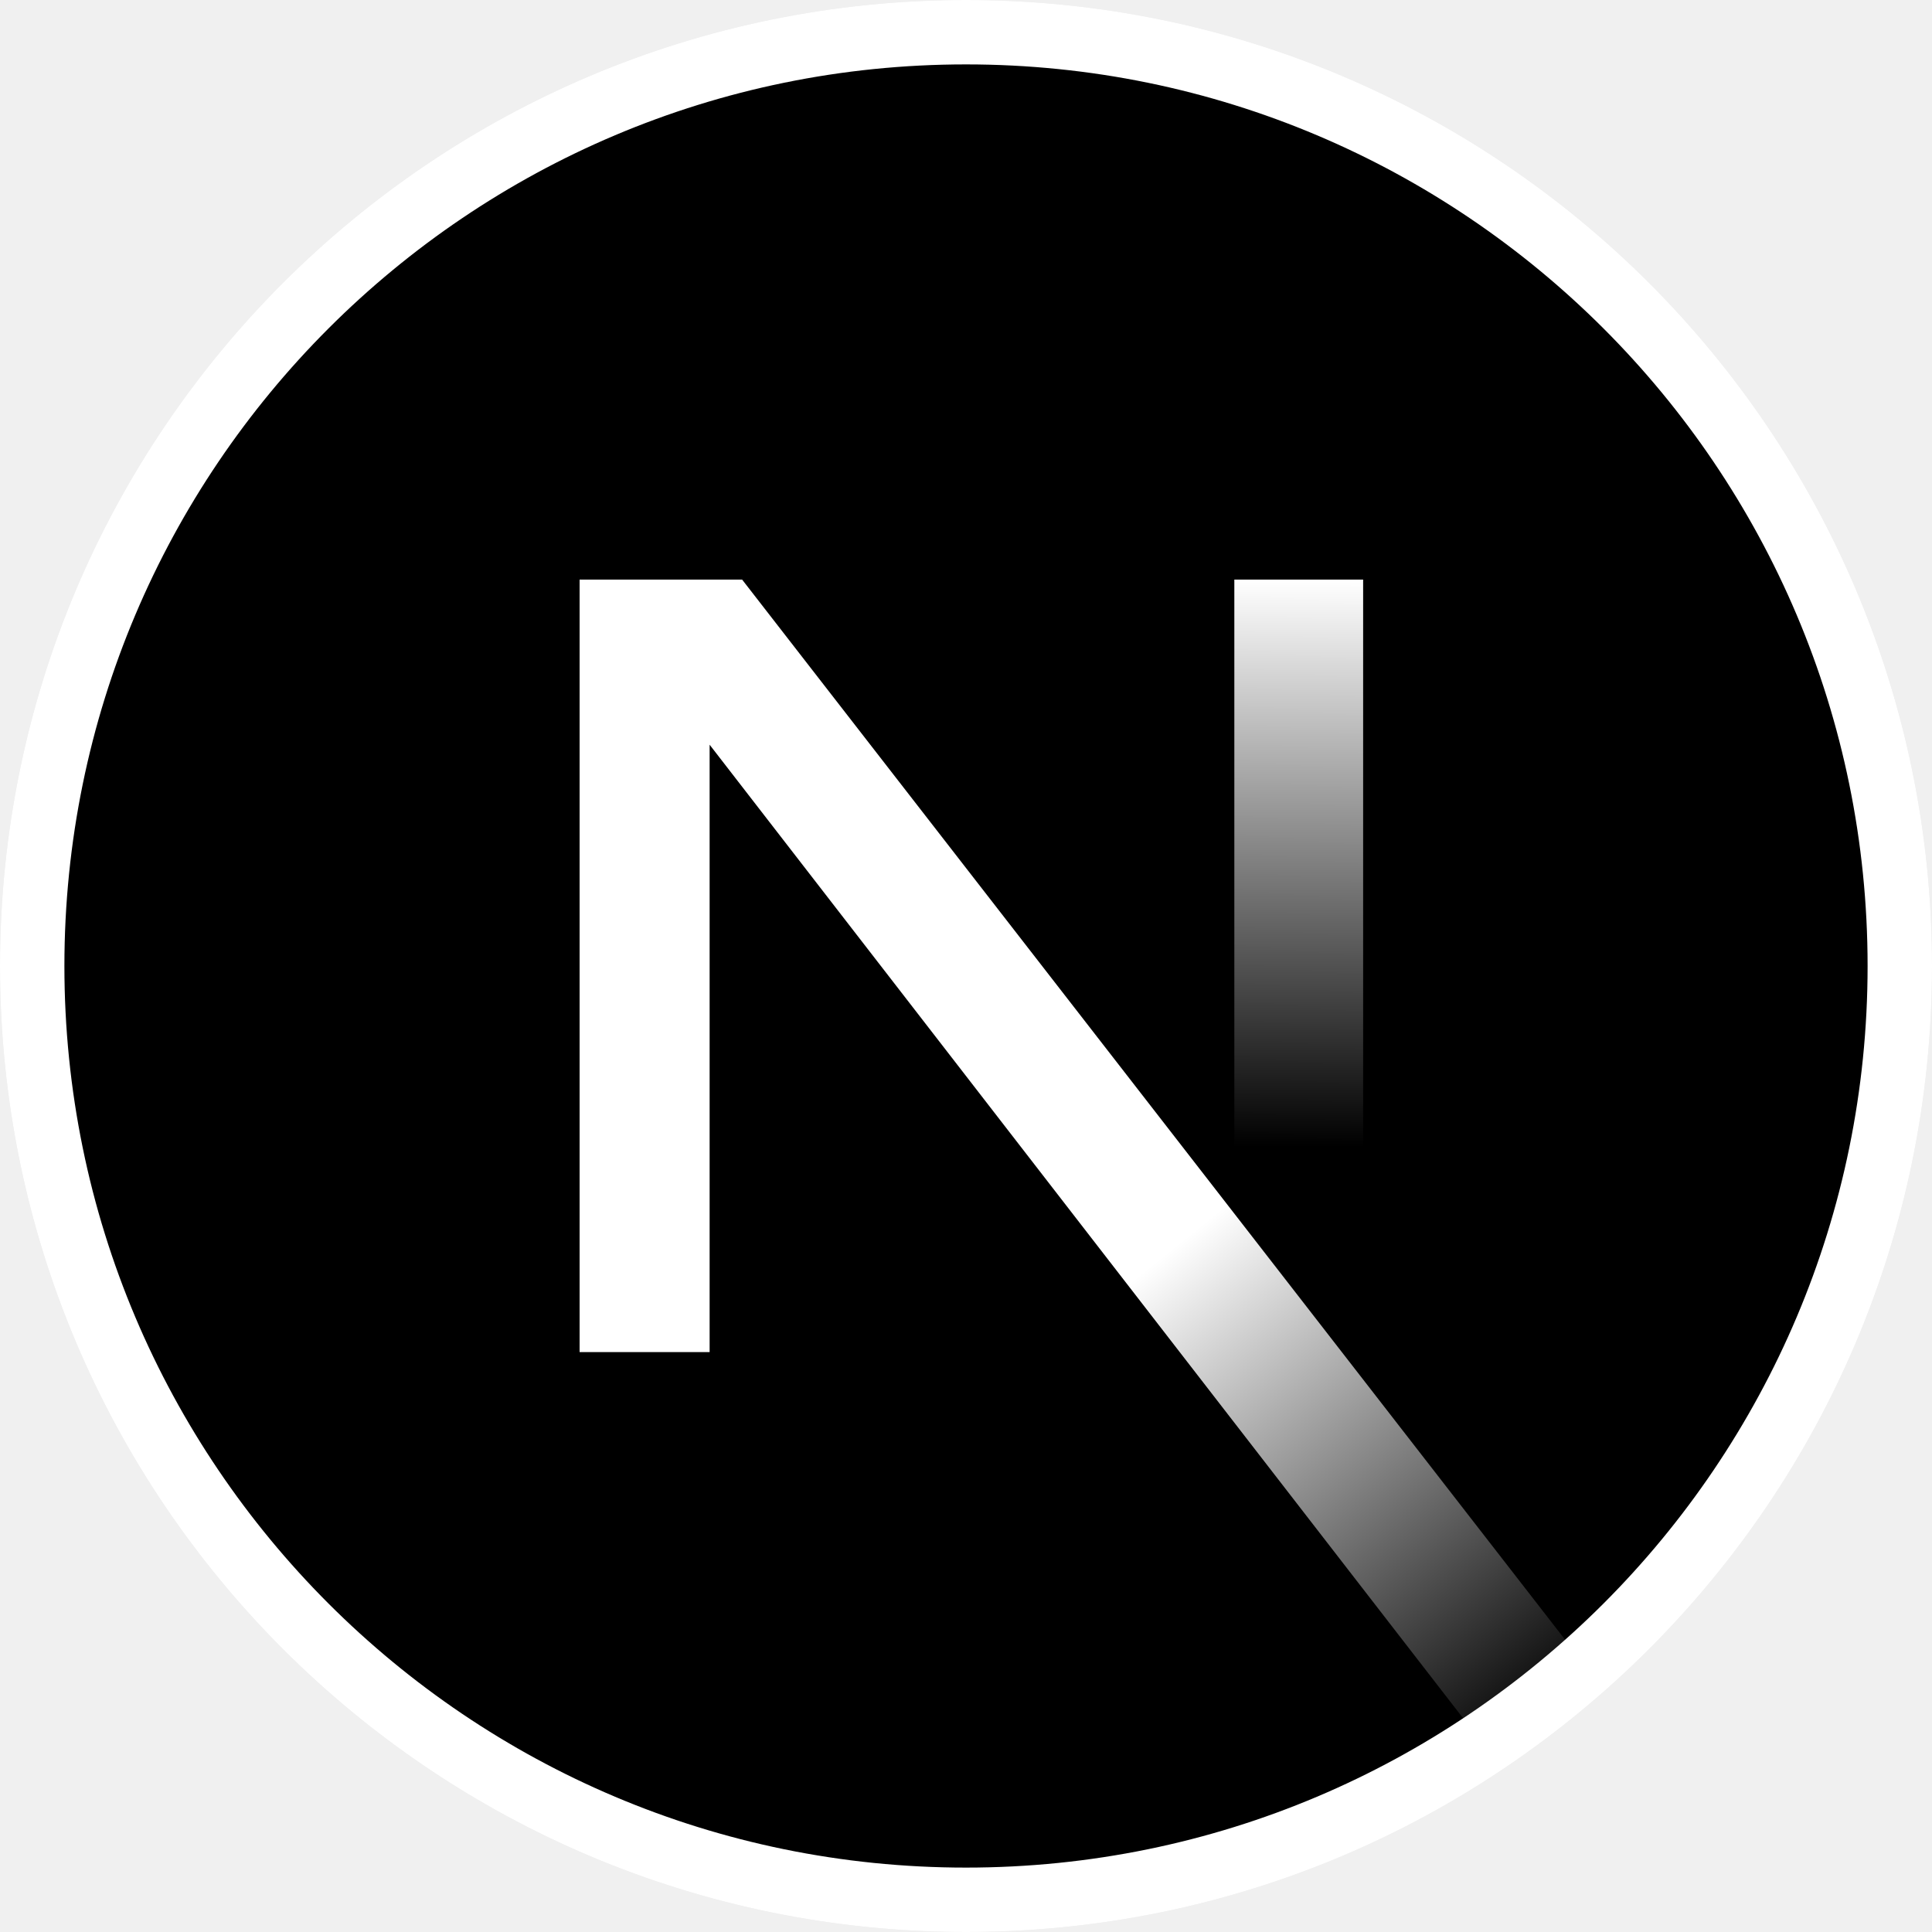
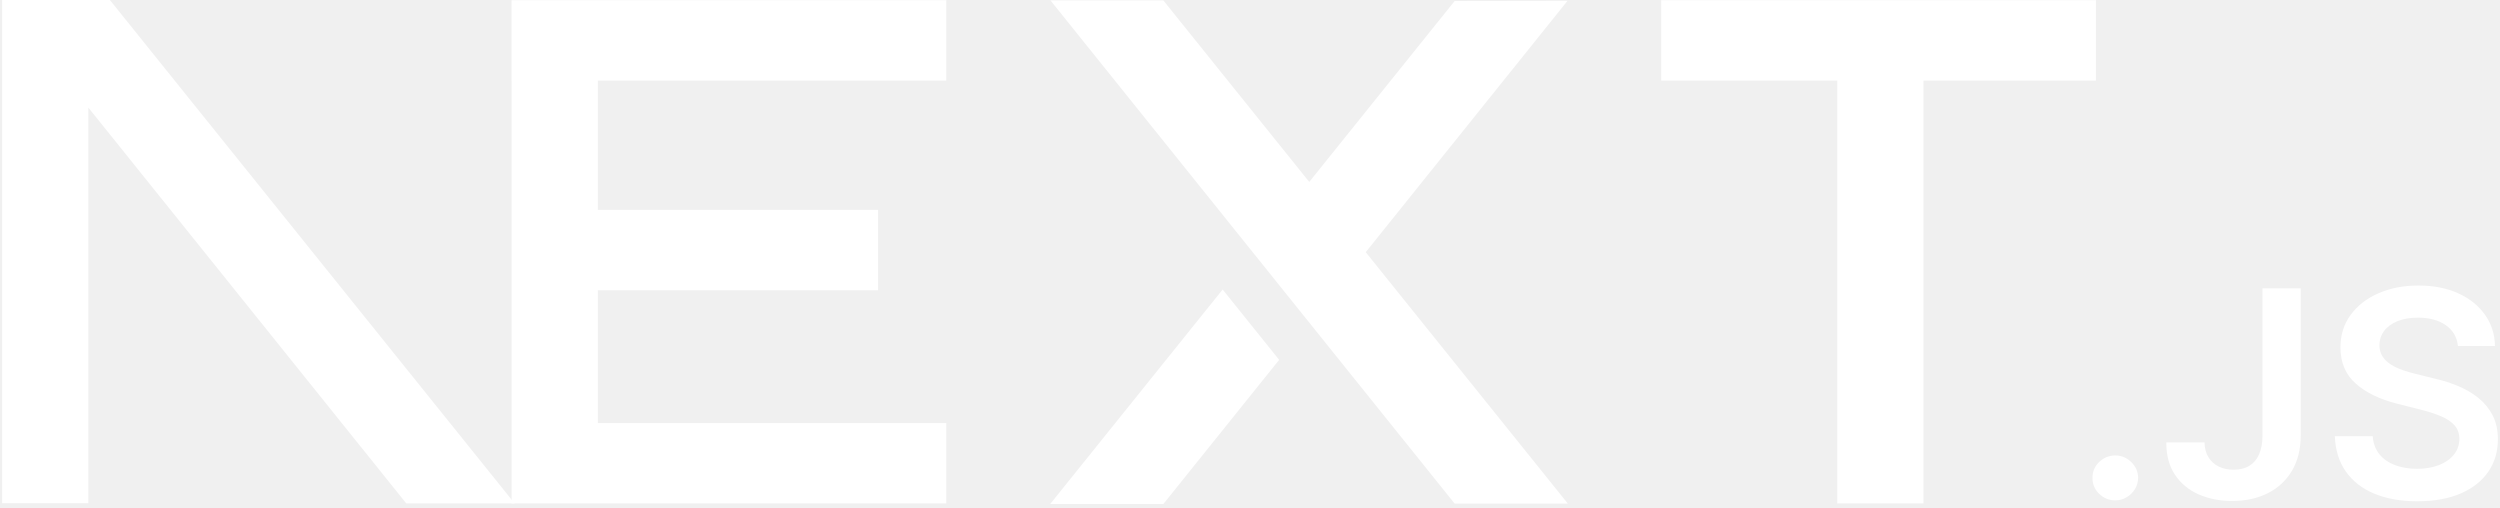
- <svg xmlns="http://www.w3.org/2000/svg" width="180" height="180" viewBox="0 0 180 180" fill="none">
-   <mask id="mask0_408_139" style="mask-type:alpha" maskUnits="userSpaceOnUse" x="0" y="0" width="180" height="180">
-     <circle cx="90" cy="90" r="90" fill="black" />
-   </mask>
-   <g mask="url(#mask0_408_139)">
-     <circle cx="90" cy="90" r="87" fill="black" stroke="white" stroke-width="6" />
-     <path d="M149.508 157.52L69.142 54H54V125.97H66.114V69.384L139.999 164.845C143.333 162.614 146.509 160.165 149.508 157.52Z" fill="url(#paint0_linear_408_139)" />
-     <rect x="115" y="54" width="12" height="72" fill="url(#paint1_linear_408_139)" />
+ <svg xmlns="http://www.w3.org/2000/svg" width="394px" height="80px" viewBox="0 0 295 60" version="1.1">
+   <g id="surface1">
+     <path style=" stroke:none;fill-rule:nonzero;fill:rgb(100%,100%,100%);fill-opacity:1;" d="M 196.105 0.023 L 247.492 0.023 L 247.492 9.523 L 227.105 9.523 L 227.105 59.504 L 216.914 59.504 L 216.914 9.523 L 196.105 9.523 Z M 196.105 0.023 " />
+     <path style=" stroke:none;fill-rule:nonzero;fill:rgb(100%,100%,100%);fill-opacity:1;" d="M 111.602 0.023 L 111.602 9.523 L 70.414 9.523 L 70.414 24.809 L 103.535 24.809 L 103.535 34.309 L 70.414 34.309 L 70.414 50.004 L 111.602 50.004 L 111.602 59.504 L 60.219 59.504 L 60.219 9.523 L 60.215 9.523 L 60.215 0.023 Z M 111.602 0.023 " />
+     <path style=" stroke:none;fill-rule:nonzero;fill:rgb(100%,100%,100%);fill-opacity:1;" d="M 137.258 0.051 L 123.918 0.051 L 171.691 59.527 L 185.07 59.527 L 161.18 29.809 L 185.031 0.094 L 171.691 0.117 L 154.504 21.504 Z M 137.258 0.051 " />
+     <path style=" stroke:none;fill-rule:nonzero;fill:rgb(100%,100%,100%);fill-opacity:1;" d="M 150.945 42.535 L 144.266 34.219 L 123.883 59.574 L 137.258 59.574 Z M 150.945 42.535 " />
+     <path style=" stroke:none;fill-rule:evenodd;fill:rgb(100%,100%,100%);fill-opacity:1;" d="M 60.578 59.504 L 12.738 0 L 0 0 L 0 59.48 L 10.191 59.48 L 10.191 12.715 L 47.773 59.504 Z M 60.578 59.504 " />
+     <path style=" stroke:none;fill-rule:nonzero;fill:rgb(100%,100%,100%);fill-opacity:1;" d="M 249.781 59.141 C 249.035 59.141 248.402 58.883 247.867 58.363 C 247.336 57.848 247.074 57.219 247.082 56.477 C 247.074 55.754 247.336 55.133 247.867 54.613 C 248.402 54.098 249.035 53.836 249.781 53.836 C 250.5 53.836 251.129 54.098 251.66 54.613 C 252.199 55.133 252.469 55.754 252.477 56.477 C 252.469 56.965 252.344 57.418 252.094 57.82 C 251.84 58.227 251.516 58.547 251.105 58.781 C 250.707 59.02 250.266 59.141 249.781 59.141 Z M 249.781 59.141 " />
+     <path style=" stroke:none;fill-rule:nonzero;fill:rgb(100%,100%,100%);fill-opacity:1;" d="M 267.176 34.082 L 271.695 34.082 L 271.695 51.512 C 271.688 53.117 271.34 54.484 270.664 55.637 C 269.98 56.789 269.035 57.668 267.82 58.289 C 266.609 58.902 265.195 59.215 263.586 59.215 C 262.113 59.215 260.797 58.949 259.621 58.434 C 258.449 57.914 257.516 57.137 256.832 56.113 C 256.141 55.094 255.805 53.816 255.805 52.289 L 260.328 52.289 C 260.332 52.957 260.484 53.539 260.777 54.023 C 261.066 54.504 261.465 54.875 261.977 55.133 C 262.496 55.391 263.09 55.52 263.758 55.52 C 264.484 55.52 265.105 55.371 265.609 55.066 C 266.113 54.766 266.5 54.316 266.77 53.715 C 267.031 53.121 267.172 52.387 267.176 51.512 Z M 267.176 34.082 " />
+     <path style=" stroke:none;fill-rule:nonzero;fill:rgb(100%,100%,100%);fill-opacity:1;" d="M 290.277 40.898 C 290.168 39.844 289.684 39.02 288.84 38.434 C 287.992 37.84 286.895 37.547 285.547 37.547 C 284.602 37.547 283.785 37.691 283.109 37.969 C 282.434 38.254 281.906 38.637 281.547 39.121 C 281.188 39.605 281.008 40.156 280.996 40.777 C 280.996 41.297 281.121 41.746 281.359 42.121 C 281.602 42.504 281.926 42.824 282.348 43.082 C 282.762 43.348 283.227 43.566 283.73 43.742 C 284.242 43.922 284.754 44.07 285.262 44.191 L 287.617 44.773 C 288.562 44.988 289.484 45.285 290.359 45.656 C 291.234 46.027 292.031 46.496 292.727 47.062 C 293.426 47.629 293.977 48.309 294.387 49.105 C 294.793 49.906 295 50.84 295 51.914 C 295 53.367 294.629 54.641 293.875 55.746 C 293.121 56.844 292.039 57.703 290.613 58.324 C 289.199 58.938 287.488 59.25 285.469 59.25 C 283.523 59.25 281.824 58.949 280.395 58.352 C 278.957 57.758 277.84 56.883 277.031 55.738 C 276.223 54.594 275.789 53.195 275.727 51.555 L 280.203 51.555 C 280.262 52.414 280.539 53.129 281.008 53.707 C 281.484 54.281 282.105 54.703 282.867 54.988 C 283.633 55.27 284.488 55.414 285.438 55.414 C 286.422 55.414 287.293 55.262 288.047 54.969 C 288.793 54.676 289.379 54.266 289.801 53.734 C 290.227 53.211 290.441 52.59 290.449 51.883 C 290.441 51.234 290.25 50.695 289.875 50.273 C 289.496 49.852 288.973 49.496 288.301 49.211 C 287.625 48.922 286.836 48.664 285.941 48.438 L 283.082 47.715 C 281.016 47.191 279.379 46.395 278.184 45.324 C 276.984 44.254 276.391 42.836 276.391 41.059 C 276.391 39.598 276.789 38.316 277.598 37.219 C 278.398 36.121 279.496 35.27 280.887 34.664 C 282.281 34.051 283.855 33.75 285.609 33.75 C 287.391 33.75 288.949 34.051 290.297 34.664 C 291.645 35.27 292.699 36.117 293.465 37.191 C 294.234 38.27 294.633 39.504 294.656 40.898 Z M 290.277 40.898 " />
  </g>
-   <defs>
-     <linearGradient id="paint0_linear_408_139" x1="109" y1="116.5" x2="144.5" y2="160.5" gradientUnits="userSpaceOnUse">
-       <stop stop-color="white" />
-       <stop offset="1" stop-color="white" stop-opacity="0" />
-     </linearGradient>
-     <linearGradient id="paint1_linear_408_139" x1="121" y1="54" x2="120.799" y2="106.875" gradientUnits="userSpaceOnUse">
-       <stop stop-color="white" />
-       <stop offset="1" stop-color="white" stop-opacity="0" />
-     </linearGradient>
-   </defs>
</svg>
